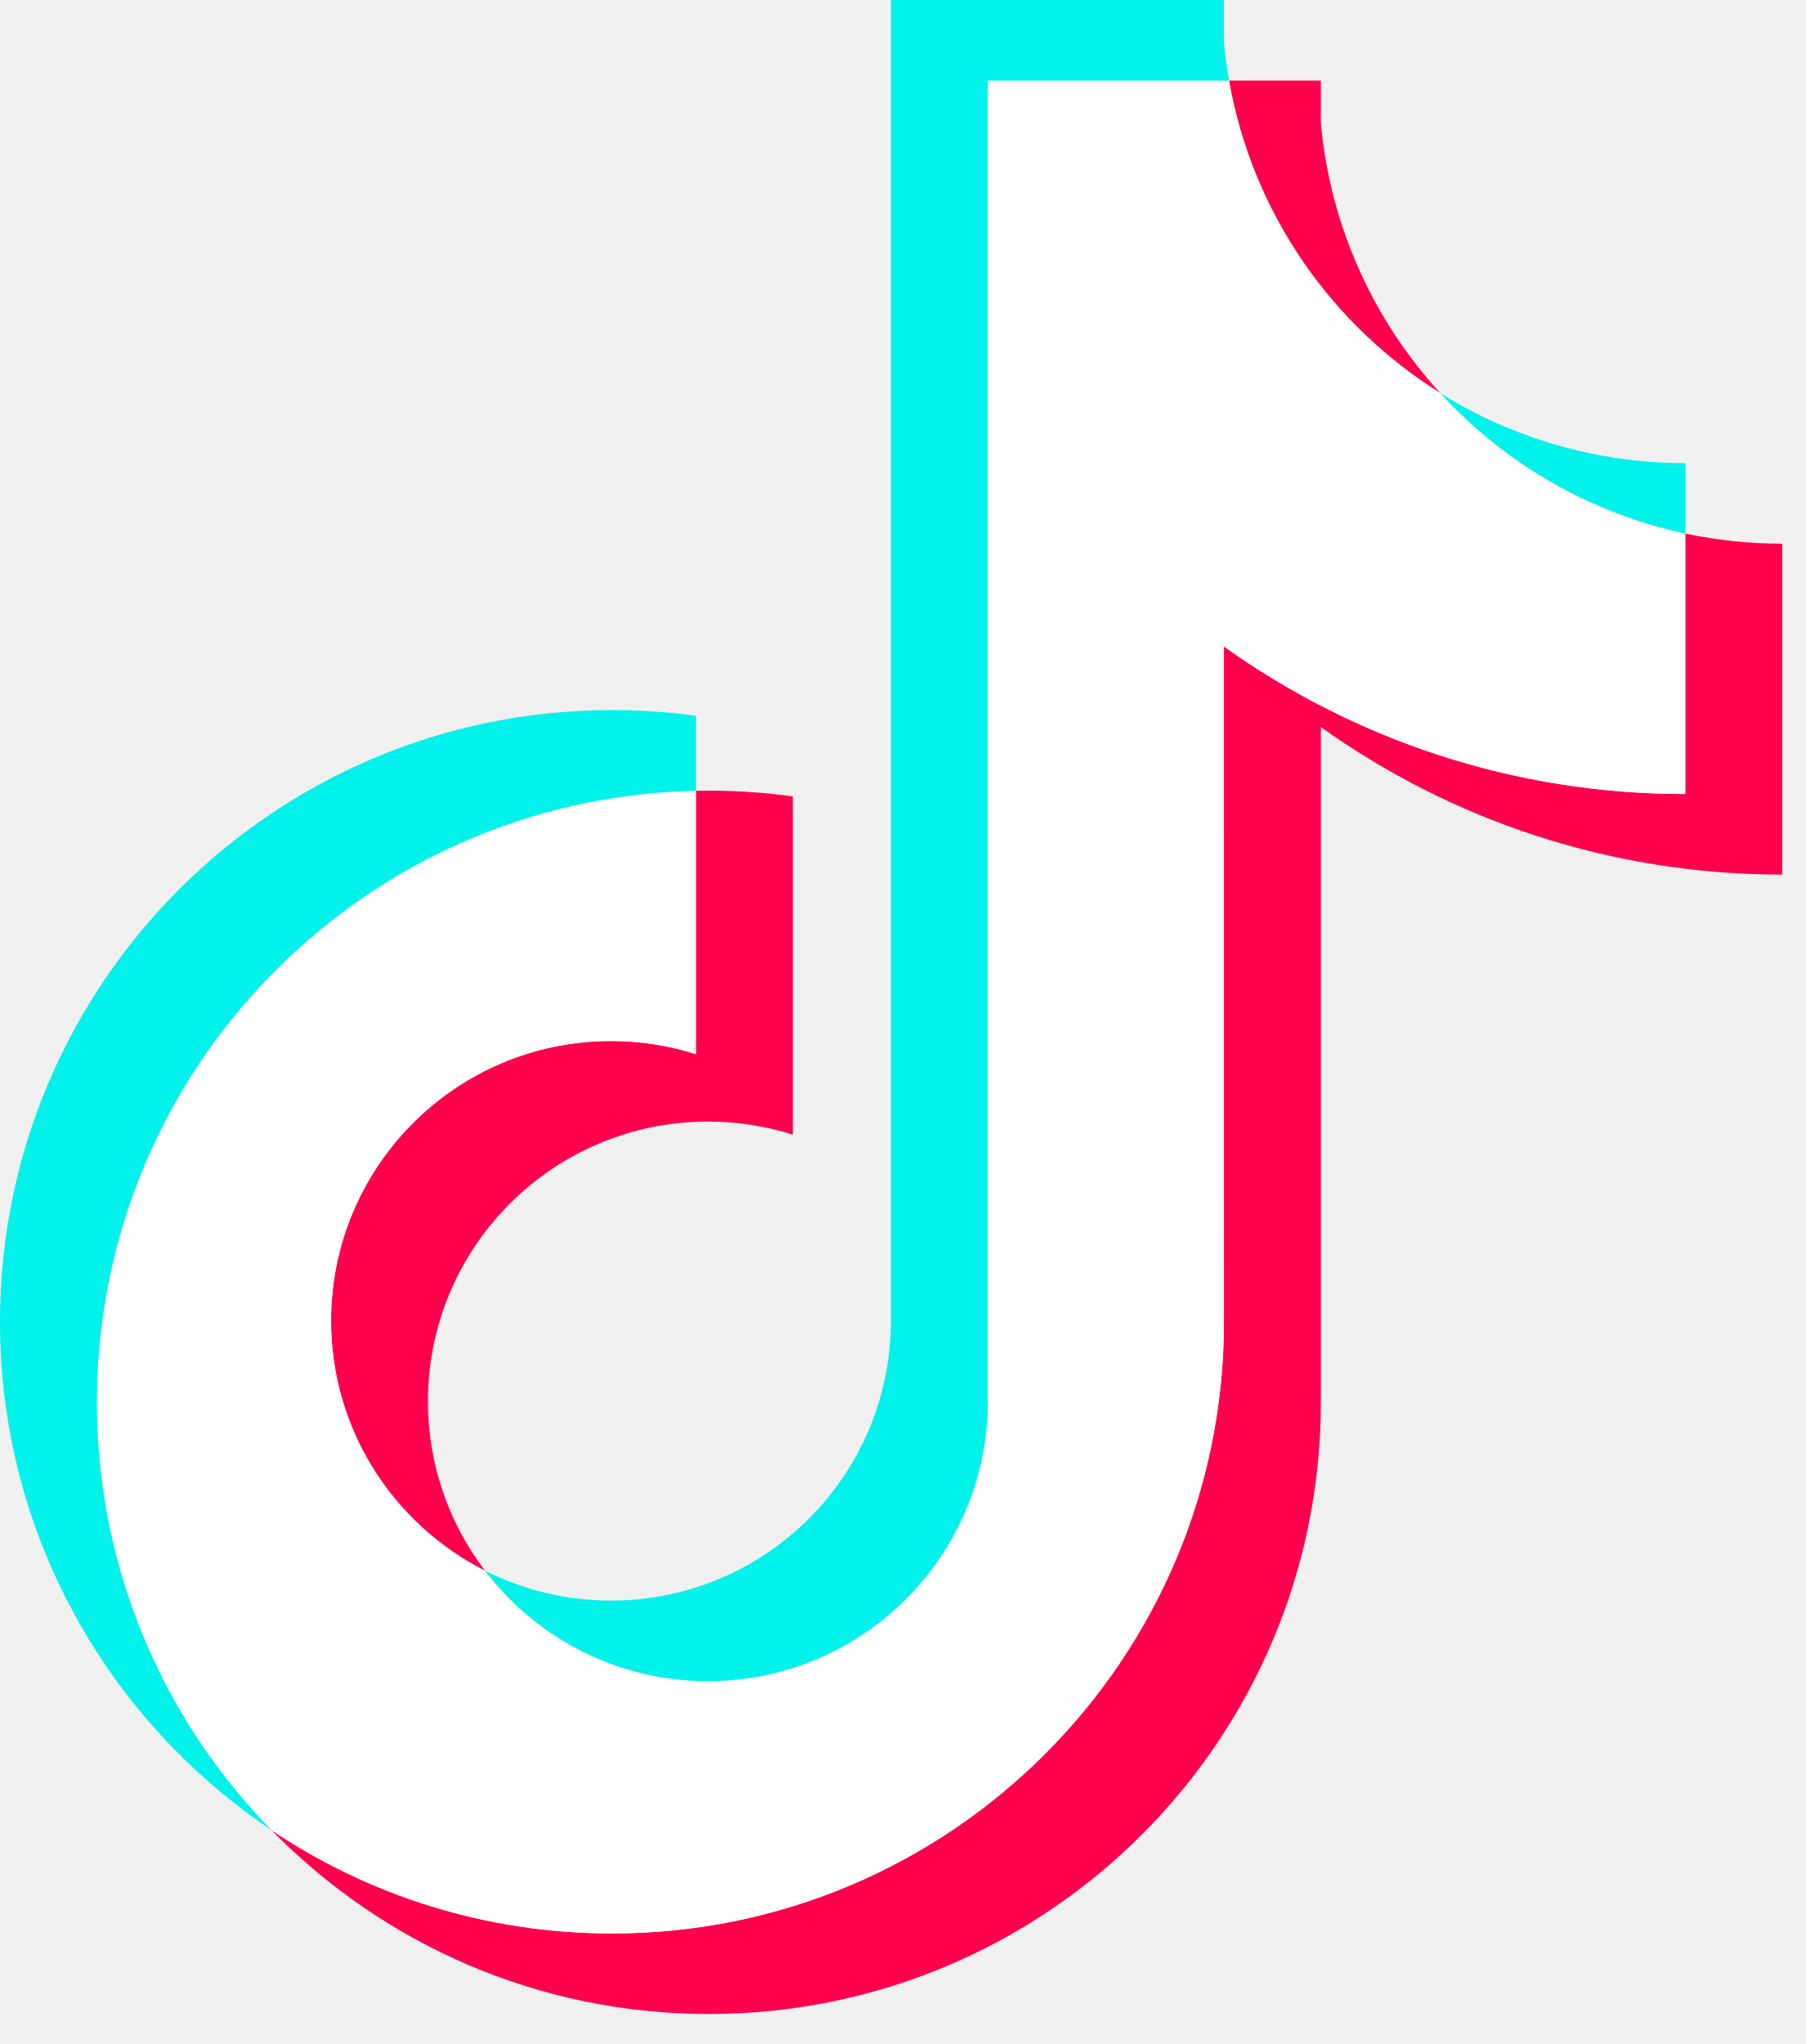
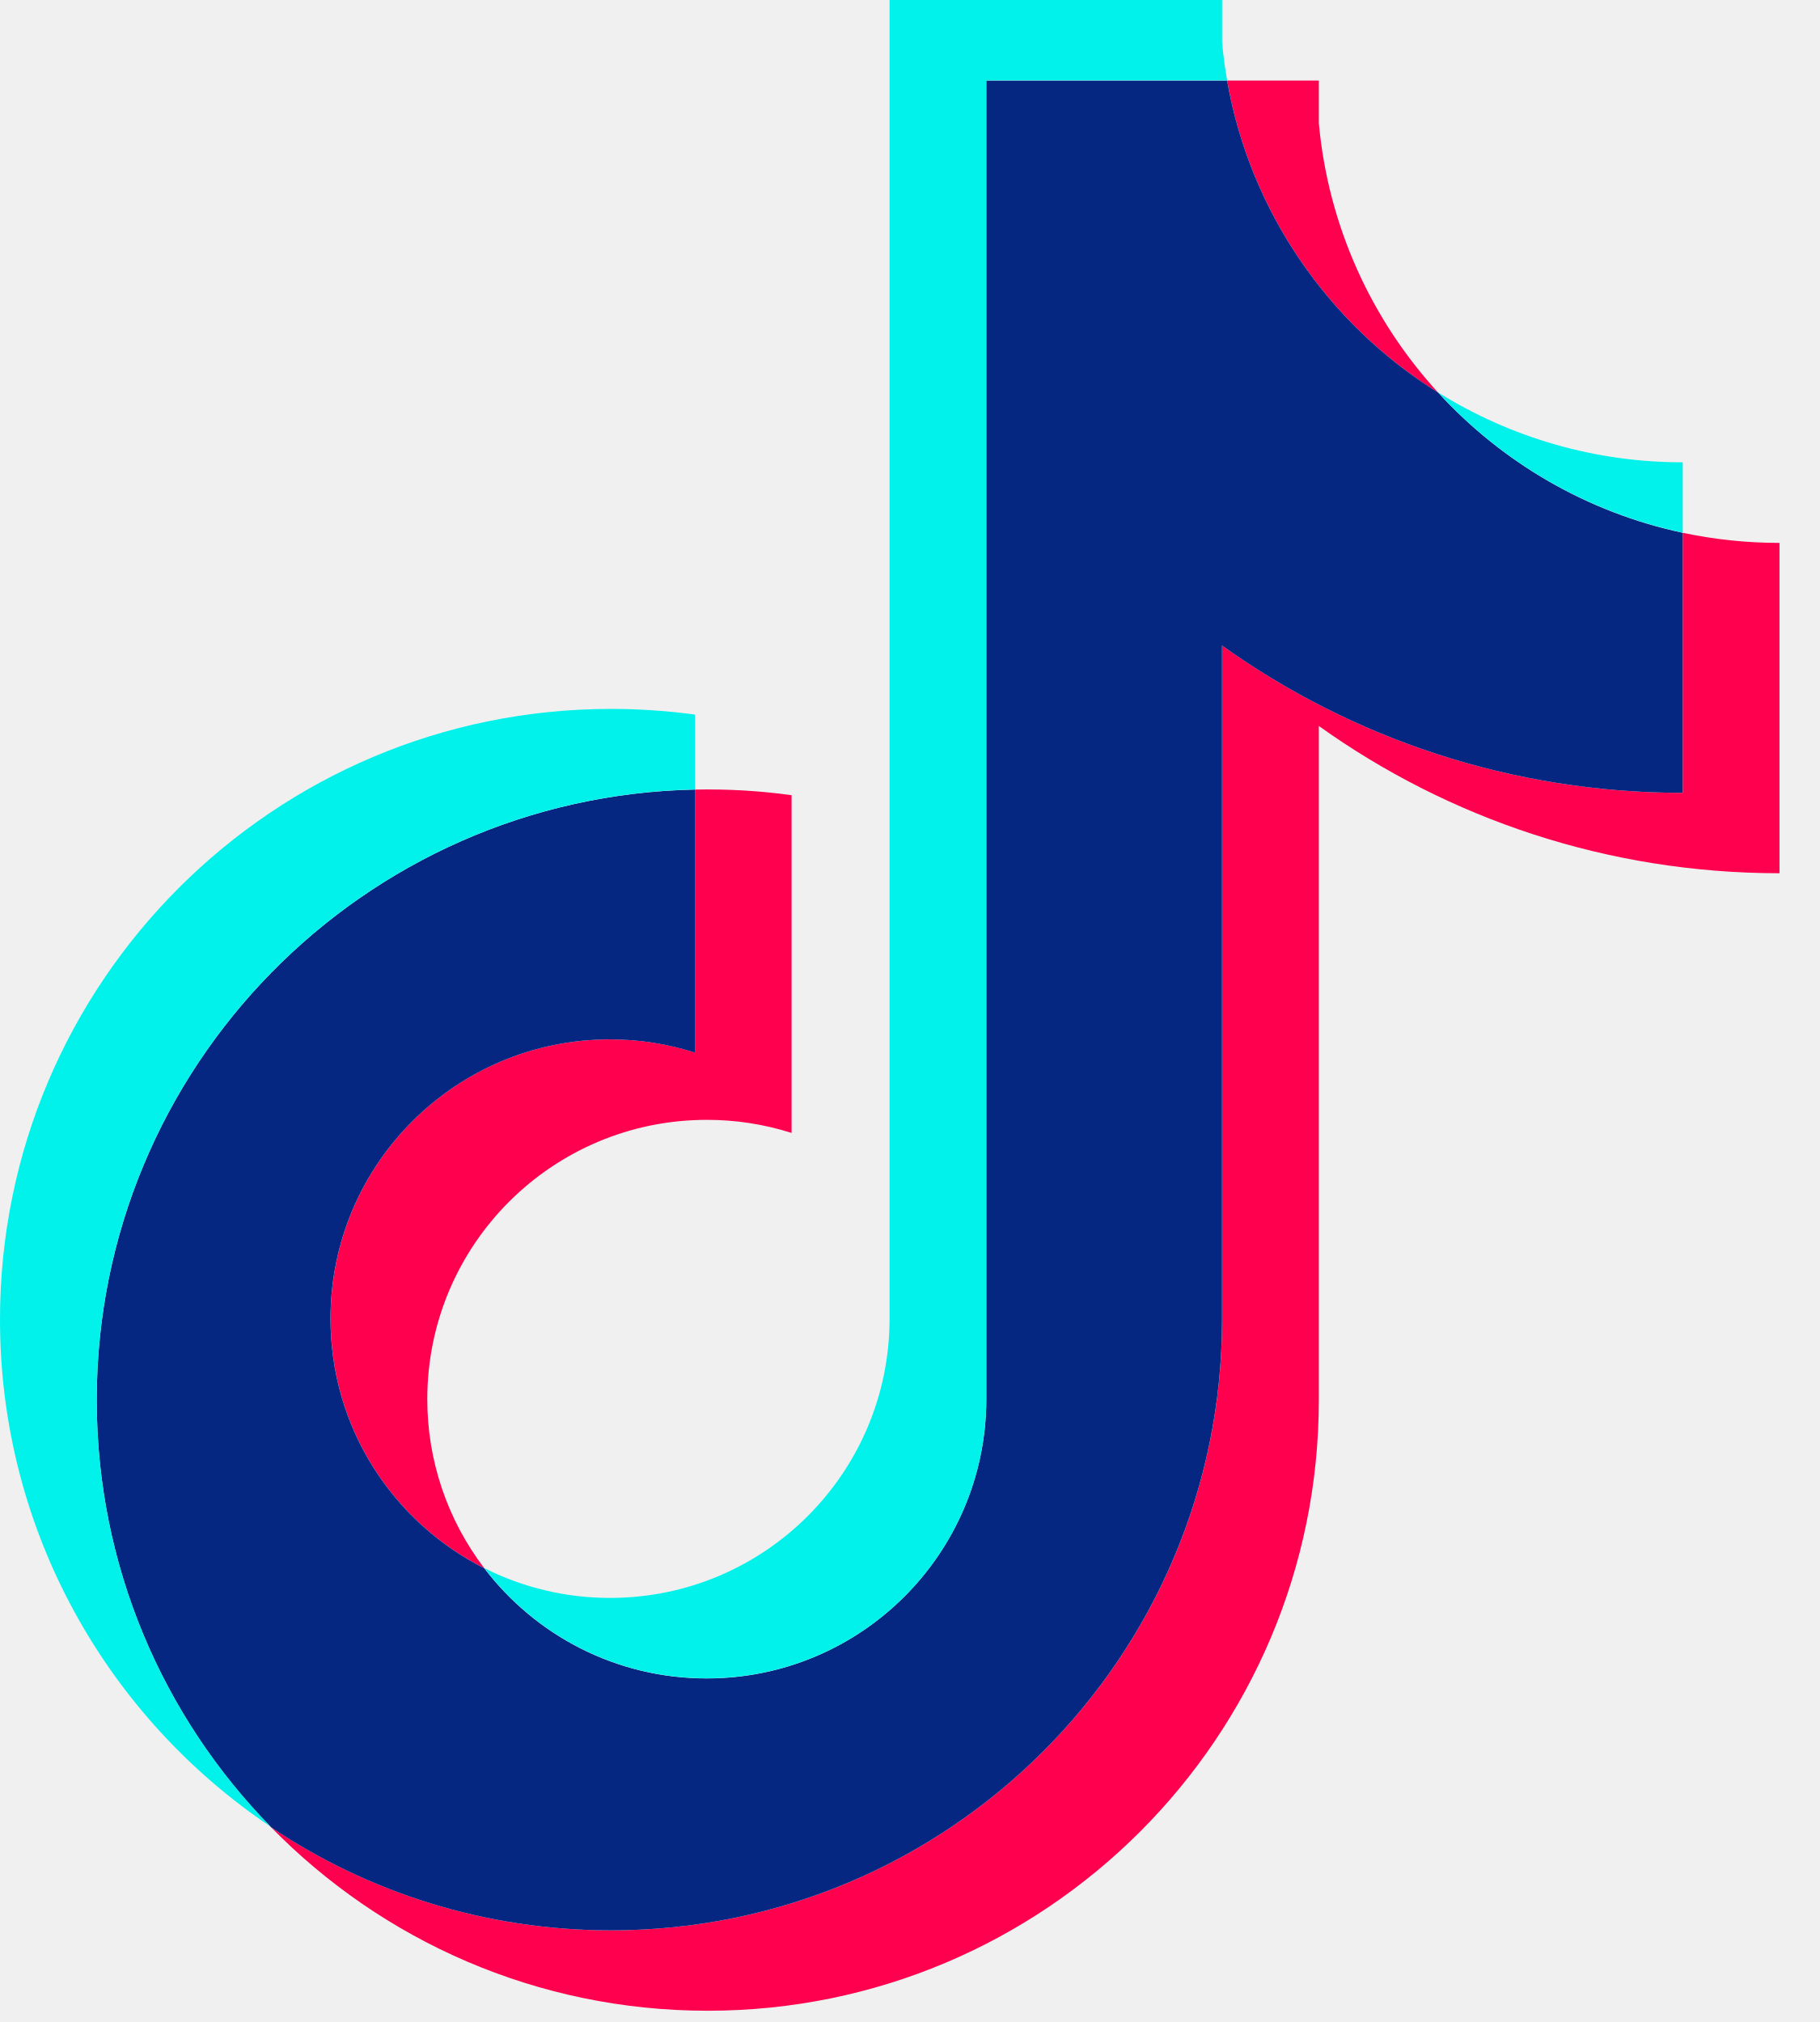
- <svg xmlns="http://www.w3.org/2000/svg" width="53" height="60" viewBox="0 0 53 60" fill="none">
-   <g clip-path="url(#clip0_291_5517)">
-     <path d="M38.774 21.341C42.591 24.068 47.267 25.673 52.318 25.673V15.959C51.362 15.96 50.409 15.86 49.474 15.662V23.308C44.423 23.308 39.748 21.703 35.93 18.976V38.799C35.93 48.716 27.886 56.754 17.965 56.754C14.264 56.754 10.823 55.636 7.965 53.717C11.227 57.051 15.776 59.119 20.809 59.119C30.731 59.119 38.774 51.081 38.774 41.164V21.341H38.774ZM42.283 11.541C40.332 9.411 39.051 6.658 38.774 3.615V2.365H36.078C36.757 6.233 39.071 9.538 42.283 11.541ZM14.24 46.108C13.15 44.68 12.561 42.932 12.563 41.136C12.563 36.6 16.242 32.923 20.781 32.923C21.627 32.922 22.468 33.052 23.274 33.307V23.377C22.332 23.248 21.381 23.193 20.431 23.213V30.942C19.624 30.687 18.783 30.557 17.937 30.558C13.398 30.558 9.719 34.235 9.719 38.771C9.719 41.978 11.558 44.755 14.24 46.108Z" fill="#FF004F" />
-     <path d="M35.928 18.976C39.747 21.703 44.422 23.308 49.472 23.308V15.662C46.653 15.061 44.158 13.589 42.282 11.541C39.07 9.538 36.756 6.233 36.077 2.365H28.997V41.163C28.981 45.687 25.308 49.349 20.779 49.349C18.111 49.349 15.74 48.078 14.238 46.108C11.557 44.755 9.718 41.978 9.718 38.771C9.718 34.236 13.397 30.558 17.935 30.558C18.805 30.558 19.643 30.693 20.429 30.943V23.213C10.682 23.414 2.844 31.374 2.844 41.164C2.844 46.051 4.796 50.481 7.964 53.718C10.822 55.636 14.262 56.755 17.965 56.755C27.886 56.755 35.929 48.716 35.929 38.799L35.928 18.976Z" fill="white" />
-     <path d="M49.473 15.661V13.594C46.931 13.598 44.439 12.886 42.282 11.541C44.191 13.63 46.705 15.07 49.473 15.661M36.078 2.365C36.013 1.995 35.963 1.623 35.929 1.249V0H26.153V38.799C26.137 43.321 22.465 46.984 17.936 46.984C16.651 46.986 15.385 46.685 14.239 46.108C15.74 48.077 18.111 49.348 20.78 49.348C25.309 49.348 28.982 45.686 28.997 41.163V2.365L36.078 2.365ZM20.43 23.212V21.012C19.613 20.9 18.79 20.844 17.965 20.844C8.043 20.844 0 28.883 0 38.799C0 45.015 3.161 50.494 7.965 53.717C4.796 50.48 2.844 46.05 2.844 41.163C2.844 31.374 10.683 23.414 20.43 23.212Z" fill="#00F2EA" />
+ <svg xmlns="http://www.w3.org/2000/svg" width="27" height="30" viewBox="0 0 27 30" fill="none">
+   <g clip-path="url(#clip0_716_1507)">
+     <path d="M19.565 10.771C21.491 12.147 23.851 12.956 26.399 12.956V8.055C25.917 8.055 25.436 8.005 24.964 7.905V11.763C22.416 11.763 20.056 10.953 18.13 9.577V19.58C18.13 24.584 14.071 28.64 9.065 28.64C7.197 28.64 5.461 28.076 4.019 27.108C5.665 28.79 7.96 29.833 10.5 29.833C15.506 29.833 19.565 25.777 19.565 20.773V10.771H19.565ZM21.335 5.825C20.351 4.751 19.705 3.361 19.565 1.826V1.195H18.205C18.547 3.147 19.715 4.815 21.335 5.825ZM7.185 23.268C6.635 22.547 6.338 21.665 6.339 20.759C6.339 18.47 8.195 16.615 10.486 16.615C10.912 16.614 11.337 16.68 11.743 16.809V11.798C11.268 11.732 10.788 11.705 10.309 11.715V15.615C9.902 15.486 9.477 15.421 9.05 15.421C6.76 15.421 4.904 17.277 4.904 19.566C4.904 21.184 5.832 22.585 7.185 23.268Z" fill="#FF004F" />
+     <path d="M18.129 9.577C20.056 10.953 22.415 11.763 24.963 11.763V7.905C23.541 7.602 22.282 6.859 21.335 5.825C19.714 4.815 18.547 3.147 18.204 1.195H14.632V20.773C14.623 23.055 12.77 24.903 10.485 24.903C9.138 24.903 7.942 24.262 7.184 23.268C5.831 22.585 4.903 21.184 4.903 19.566C4.903 17.277 6.76 15.421 9.05 15.421C9.489 15.421 9.911 15.49 10.308 15.616V11.715C5.39 11.817 1.435 15.833 1.435 20.773C1.435 23.239 2.42 25.474 4.018 27.108C5.46 28.076 7.196 28.64 9.064 28.64C14.071 28.64 18.129 24.584 18.129 19.58L18.129 9.577Z" fill="#052681" />
+     <path d="M24.964 7.902V6.859C23.681 6.861 22.424 6.502 21.335 5.823C22.299 6.878 23.567 7.604 24.964 7.903M18.205 1.193C18.172 1.007 18.147 0.819 18.13 0.63V0H13.197V19.578C13.189 21.86 11.336 23.708 9.05 23.708C8.402 23.709 7.763 23.557 7.185 23.266C7.942 24.26 9.139 24.901 10.485 24.901C12.771 24.901 14.624 23.053 14.632 20.771V1.193L18.205 1.193ZM10.309 11.713V10.602C9.897 10.546 9.481 10.518 9.065 10.518C4.058 10.518 0 14.574 0 19.578C0 22.715 1.595 25.479 4.019 27.105C2.42 25.472 1.435 23.237 1.435 20.771C1.435 15.831 5.391 11.815 10.309 11.713Z" fill="#00F2EA" />
  </g>
  <defs>
-     <clipPath id="clip0_291_5517">
-       <rect width="52.319" height="59.267" fill="white" />
+     <clipPath id="clip0_716_1507">
+       <rect width="26.4" height="29.906" fill="white" />
    </clipPath>
  </defs>
</svg>
